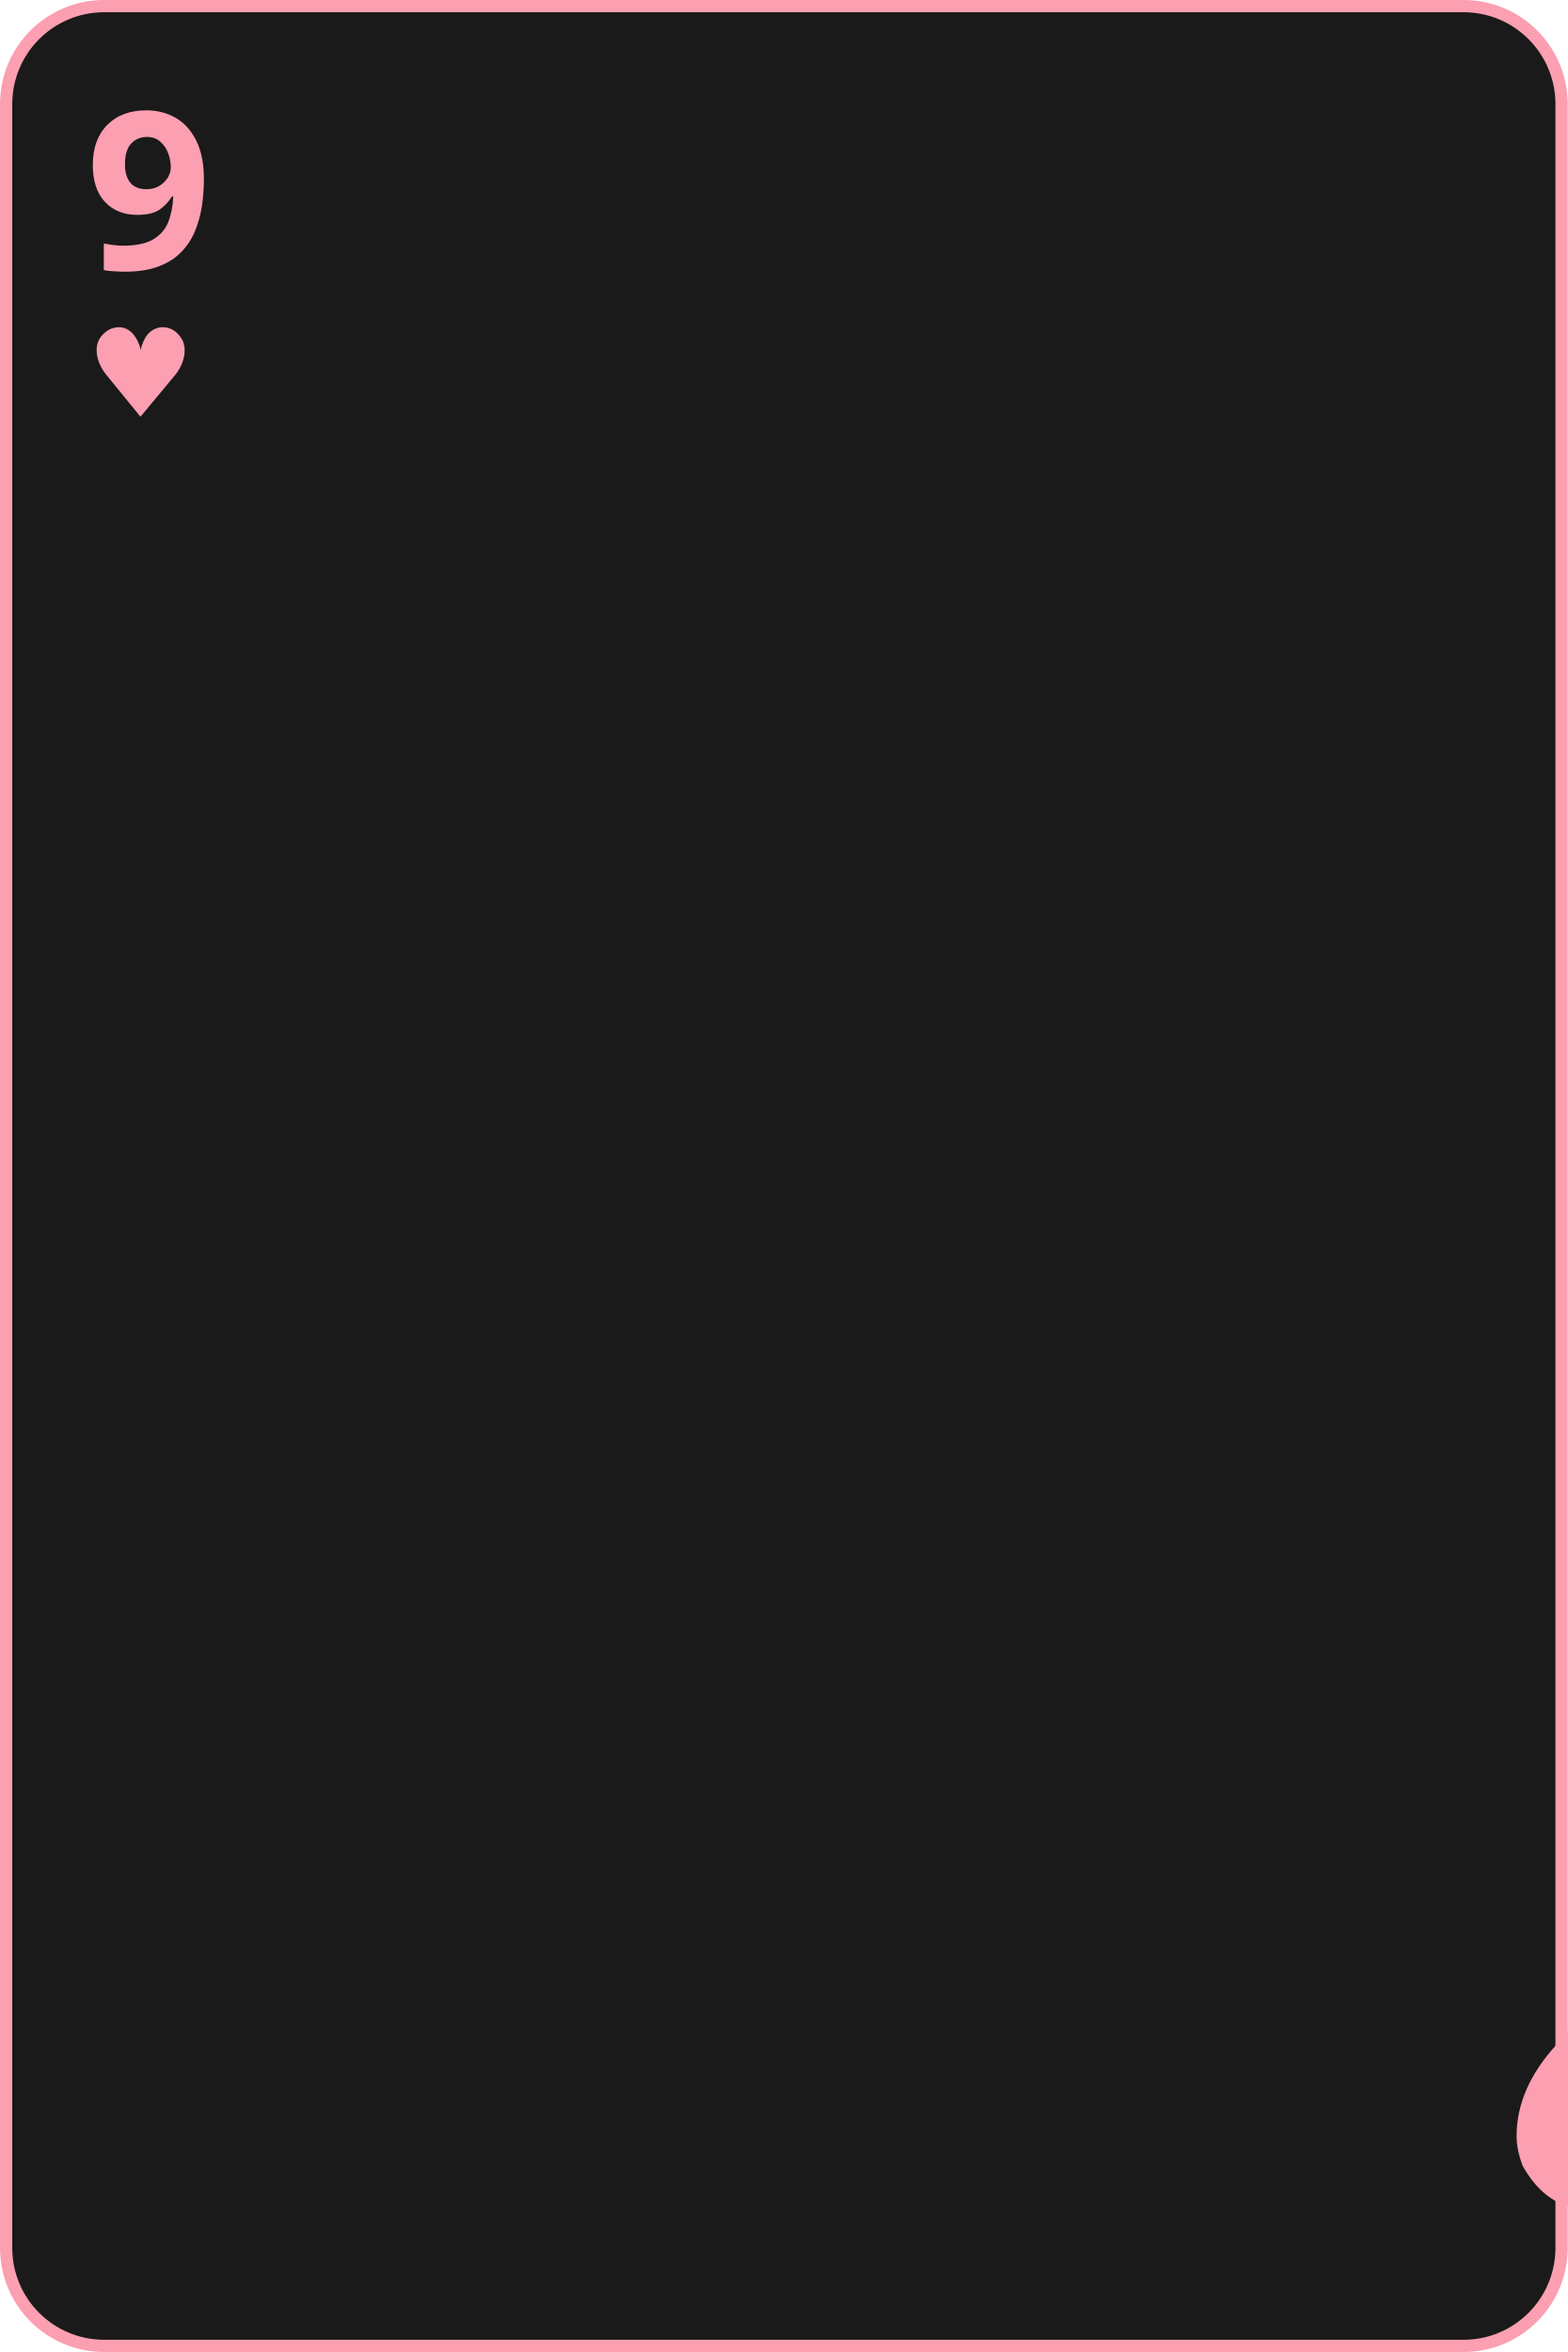
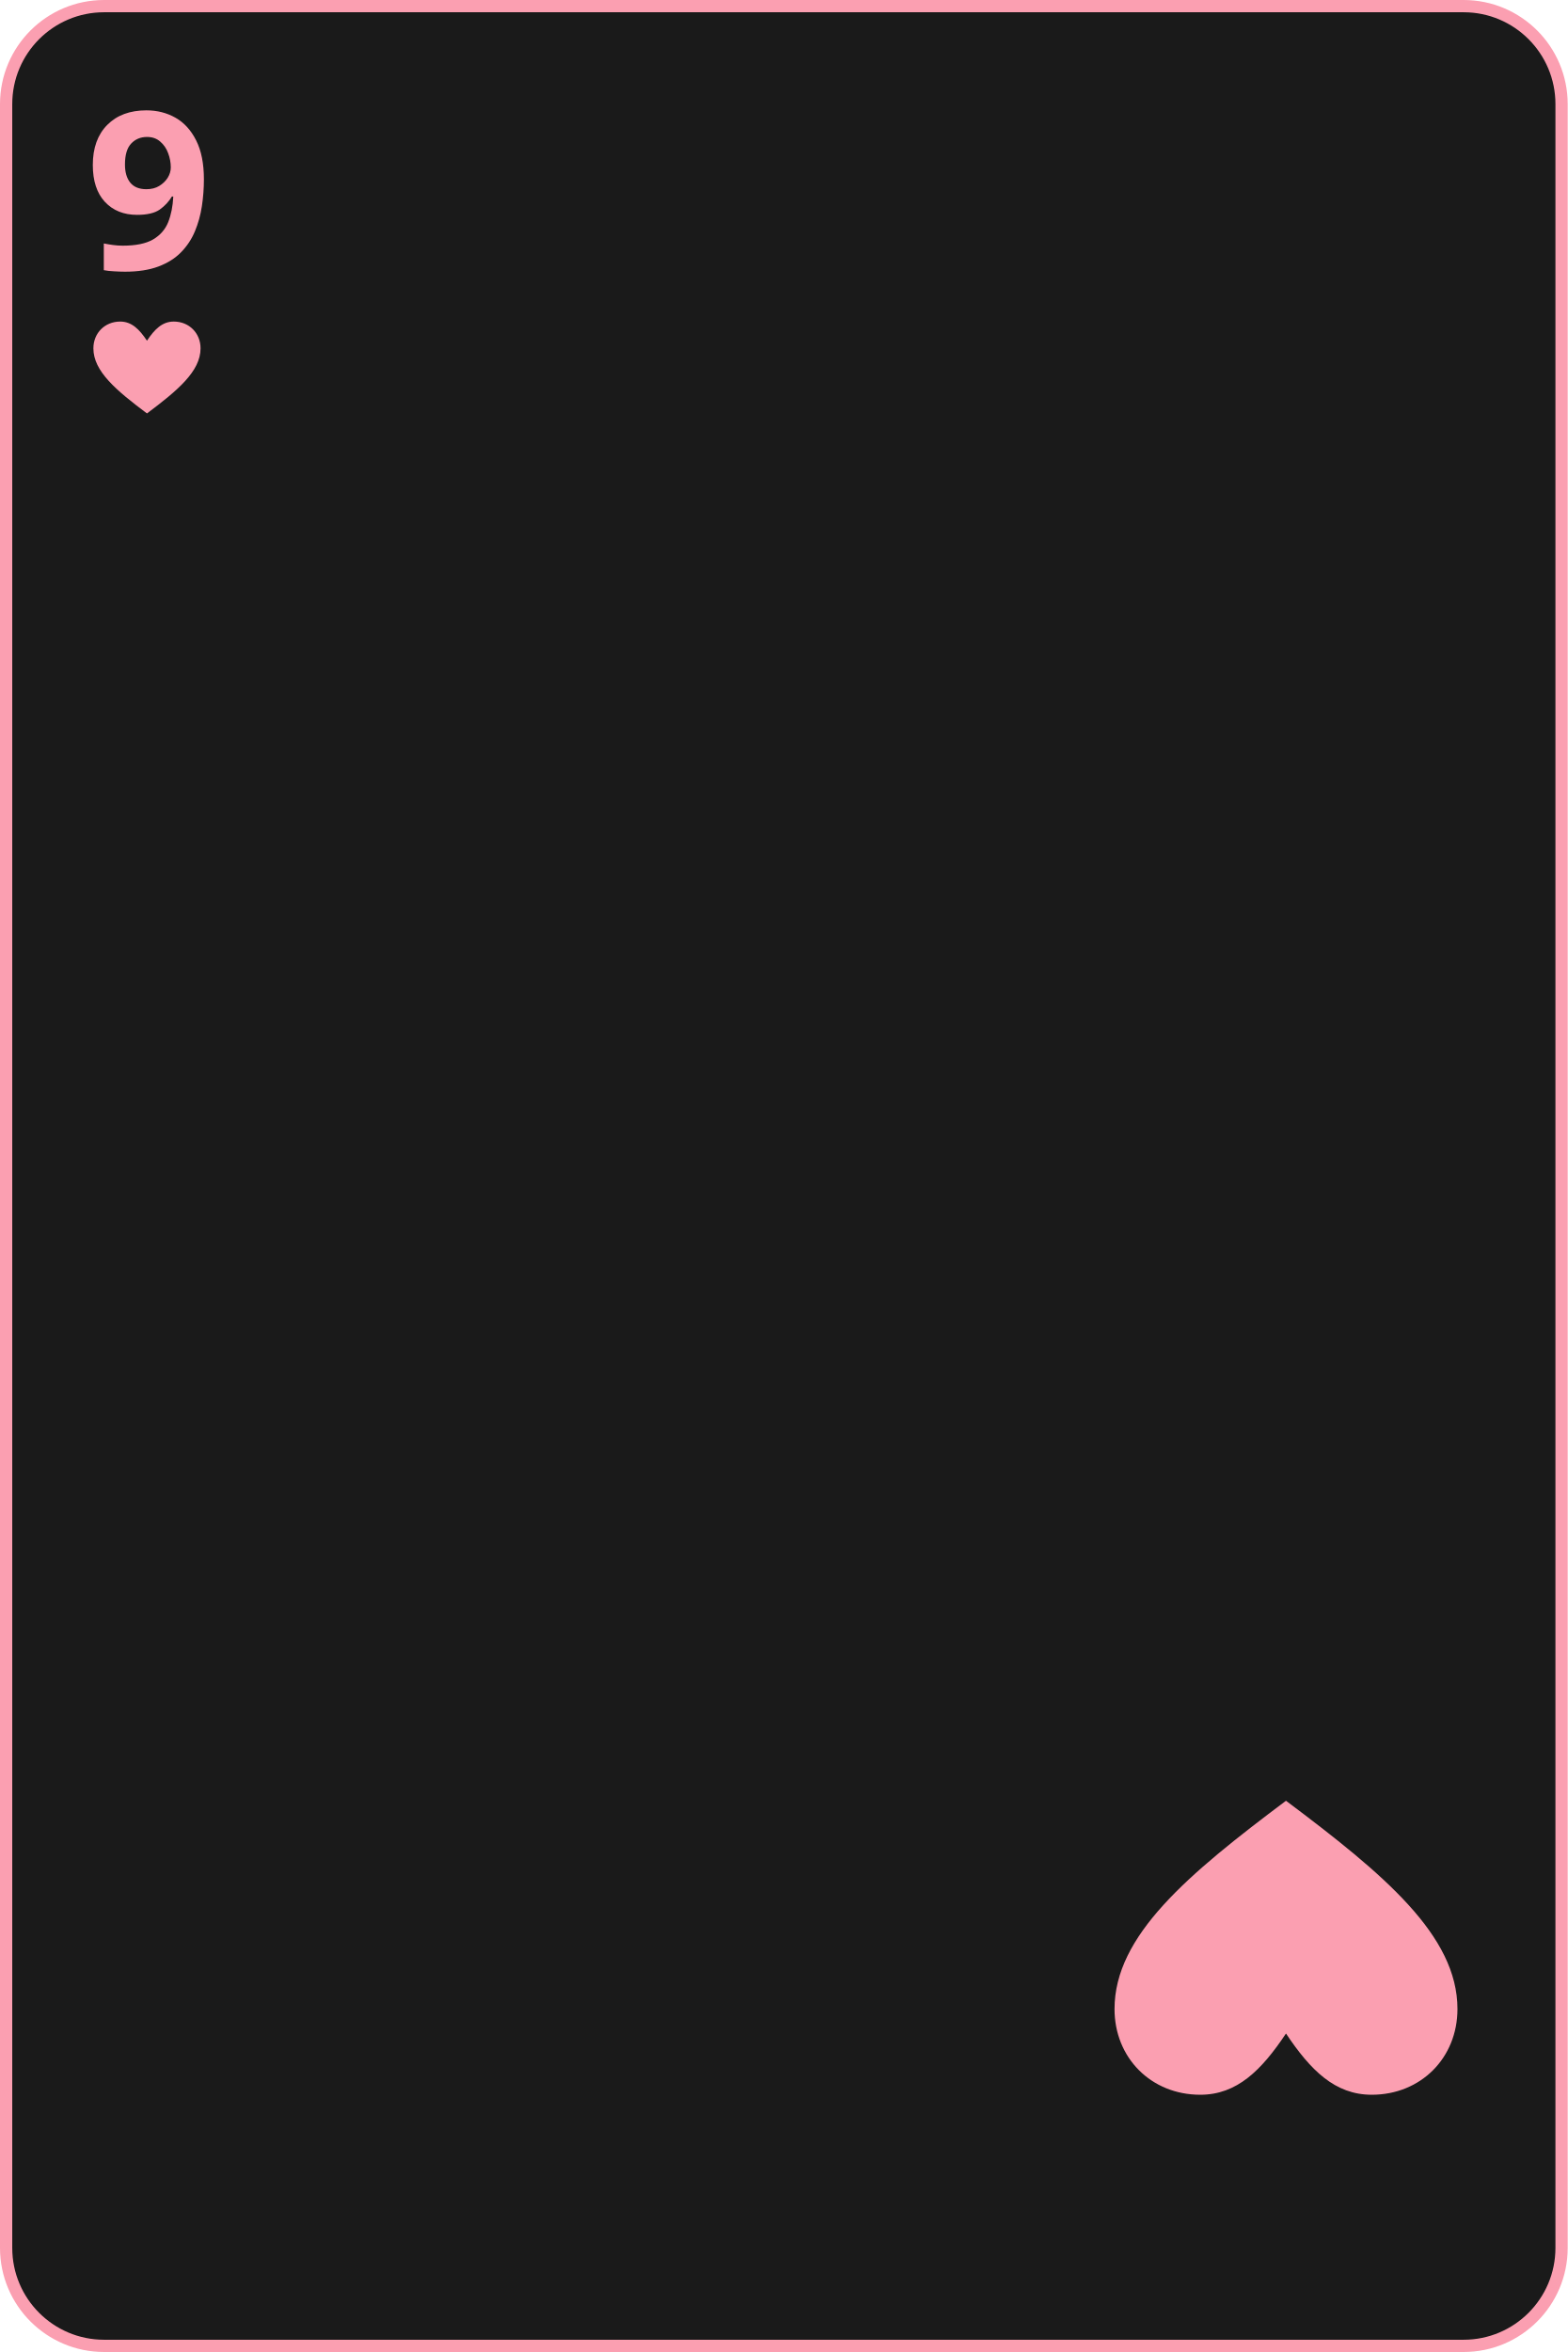
<svg xmlns="http://www.w3.org/2000/svg" width="256" height="384" viewBox="0 0 256 384">
  <rect x="1" y="1" width="254" height="382" rx="16" ry="16" fill="#1a1a1a" stroke="#fb9fb1" stroke-width="2" />
  <text x="14" y="44" font-family="Fira Mono" font-size="36" font-weight="700" fill="#fb9fb1">9</text>
-   <text x="14" y="68" font-family="Fira Mono" font-size="20" fill="#fb9fb1">♥</text>
-   <text x="242" y="350" font-family="Fira Mono" font-size="64" text-anchor="end" fill="#fb9fb1" transform="rotate(180 242 332)">♥</text>
+   <g transform="translate(14 50) scale(0.625)">
+     <path d="M16,28 C 8,22 2,17 2,11 C 2,7 5,4 9,4 C 12,4 14,6 16,9 C 18,6 20,4 23,4 C 27,4 30,7 30,11 C 30,17 24,22 16,28 Z" fill="#fb9fb1" />
+   </g>
+   <g transform="translate(242 350) rotate(180) scale(2)">
+     <path d="M16,28 C 8,22 2,17 2,11 C 2,7 5,4 9,4 C 12,4 14,6 16,9 C 18,6 20,4 23,4 C 27,4 30,7 30,11 C 30,17 24,22 16,28 Z" fill="#fb9fb1" />
+   </g>
</svg>
